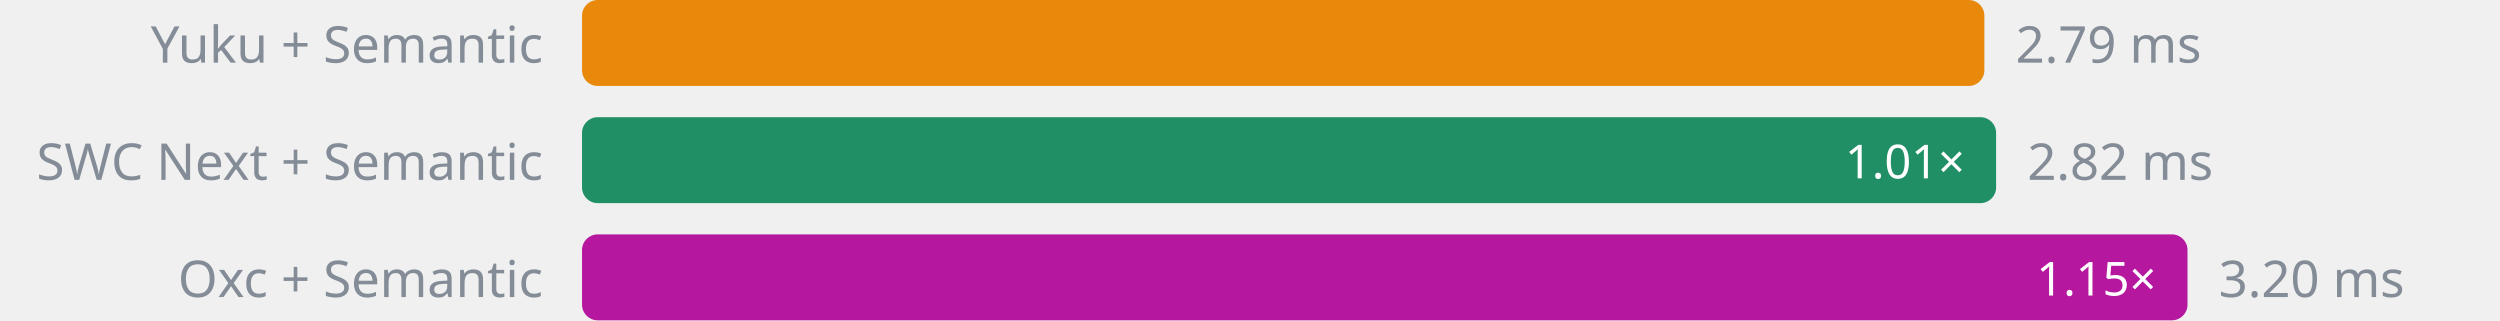
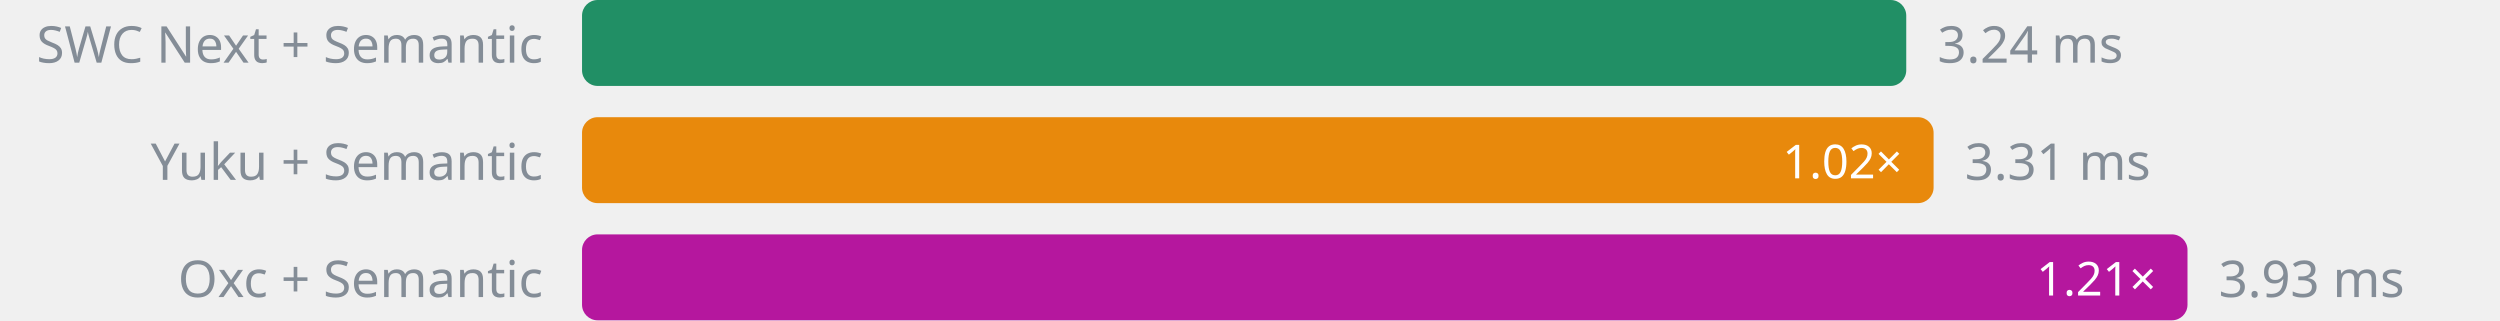
<svg xmlns="http://www.w3.org/2000/svg" width="640" height="82" viewBox="0 0 640 82">
  <style>
    text { font: 13px -apple-system, BlinkMacSystemFont, "Segoe UI", "Noto Sans", Helvetica, Arial, sans-serif; fill: #848d97; dominant-baseline: central; font-variant-numeric: tabular-nums }
    .ratio { font-size: 12px; fill: #fff }
  </style>
-   <text x="139" y="11" text-anchor="end">Yuku + Semantic</text>
-   <rect x="149" y="0" width="359" height="22" rx="4" fill="#E8890C" />
-   <text x="516" y="11">2.79 ms</text>
-   <text x="139" y="41" text-anchor="end">SWC Next + Semantic</text>
-   <rect x="149" y="30" width="362" height="22" rx="4" fill="#218F65" />
-   <text x="519" y="41">2.82 ms</text>
-   <text class="ratio" x="503" y="41" text-anchor="end">1.01×</text>
+   <text x="139" y="11" text-anchor="end">SWC Next + Semantic</text>
+   <rect x="149" y="0" width="339" height="22" rx="4" fill="#218F65" />
+   <text x="496" y="11">3.24 ms</text>
+   <text x="139" y="41" text-anchor="end">Yuku + Semantic</text>
+   <rect x="149" y="30" width="346" height="22" rx="4" fill="#E8890C" />
+   <text x="503" y="41">3.31 ms</text>
+   <text class="ratio" x="487" y="41" text-anchor="end">1.02×</text>
  <text x="139" y="71" text-anchor="end">Oxc + Semantic</text>
  <rect x="149" y="60" width="411" height="22" rx="4" fill="#B5179E" />
-   <text x="568" y="71">3.20 ms</text>
-   <text class="ratio" x="552" y="71" text-anchor="end">1.15×</text>
+   <text x="568" y="71">3.93 ms</text>
+   <text class="ratio" x="552" y="71" text-anchor="end">1.21×</text>
</svg>
